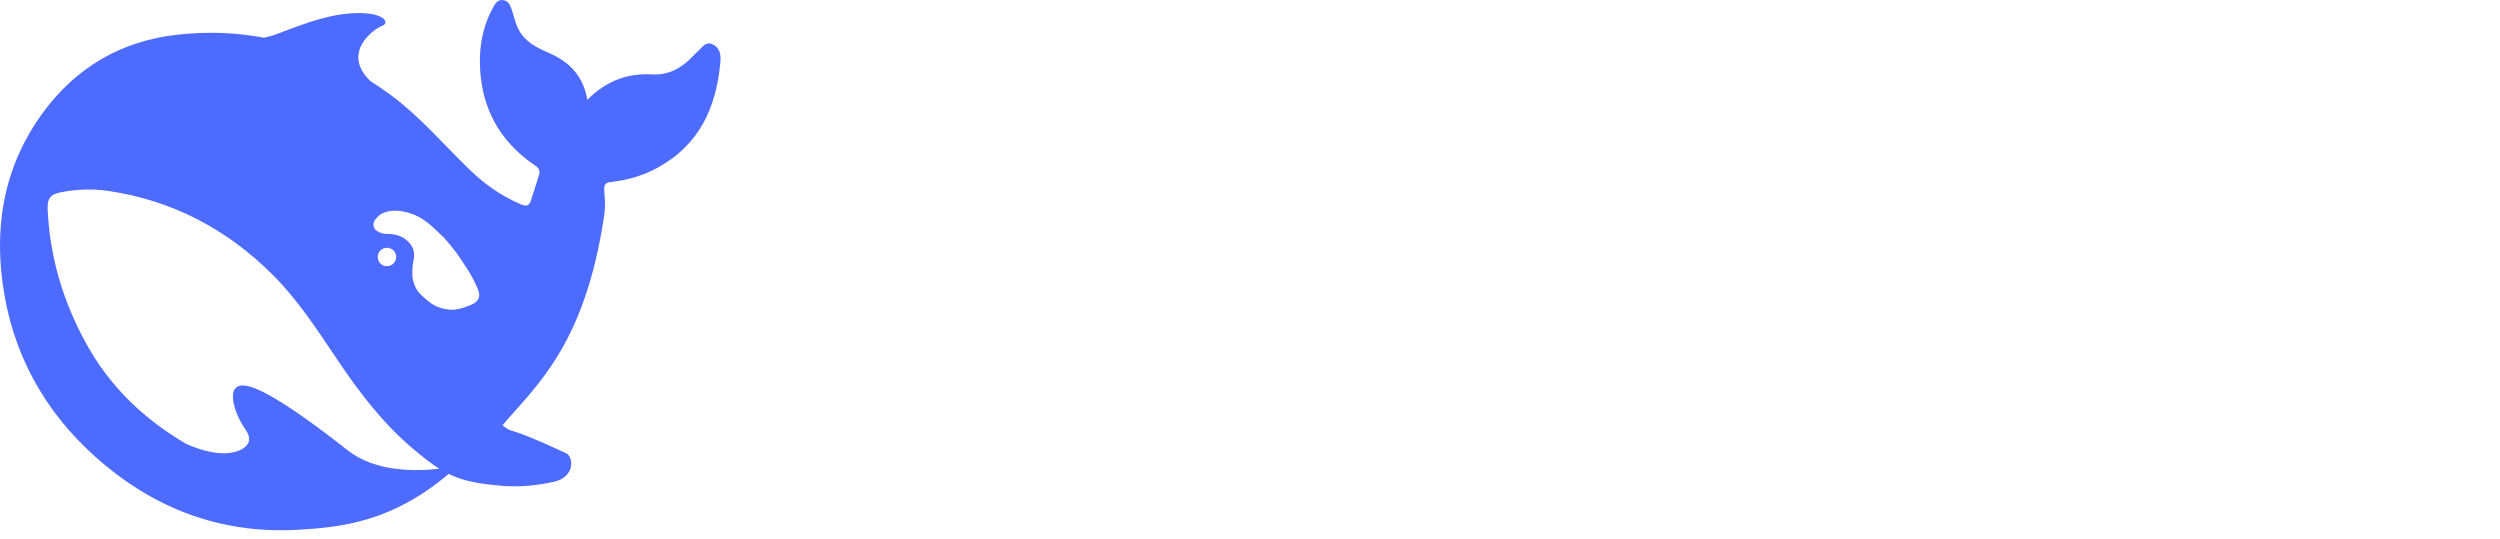
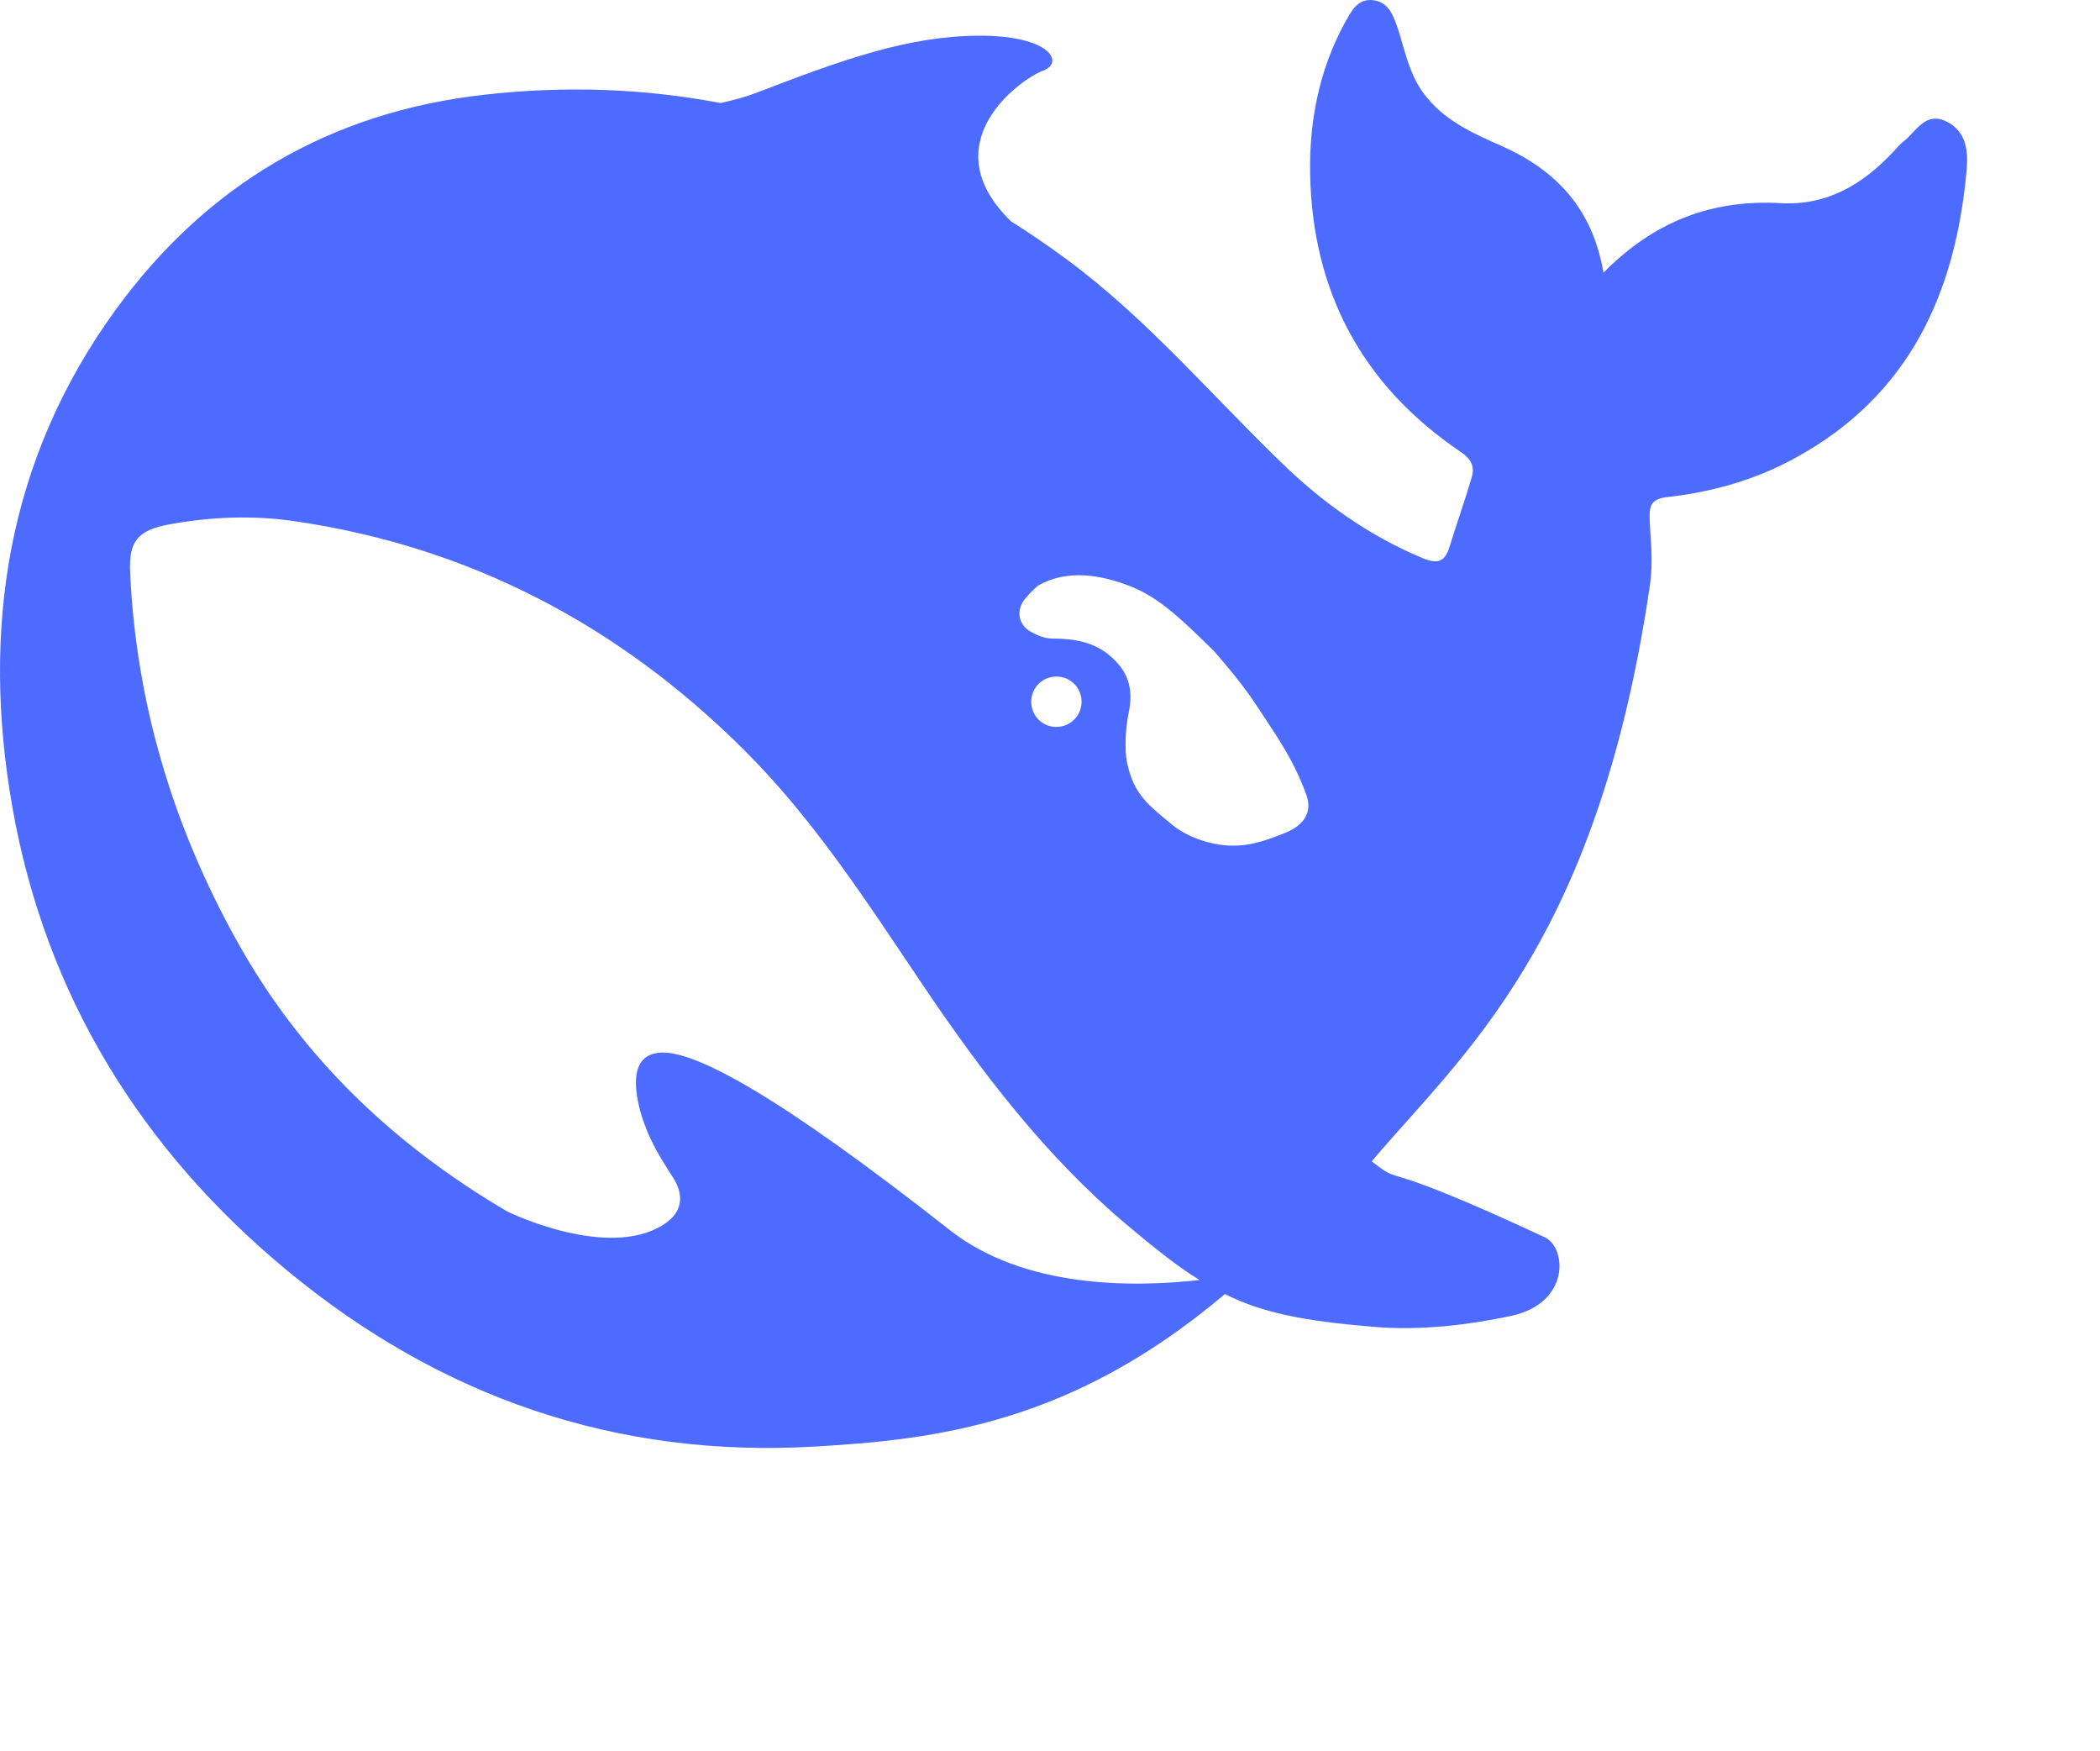
- <svg xmlns="http://www.w3.org/2000/svg" width="100%" height="100%" viewBox="0 0 195 42" version="1.1" xml:space="preserve" style="fill-rule:evenodd;clip-rule:evenodd;stroke-linejoin:round;stroke-miterlimit:2;">
+ <svg xmlns="http://www.w3.org/2000/svg" width="60" height="50" viewBox="0 0 60 50" version="1.1" xml:space="preserve" style="fill-rule:evenodd;clip-rule:evenodd;stroke-linejoin:round;stroke-miterlimit:2;">
  <path id="path" d="M55.613,3.471C55.018,3.179 54.761,3.735 54.413,4.018C54.294,4.109 54.193,4.227 54.092,4.337C53.222,5.266 52.206,5.876 50.878,5.803C48.936,5.694 47.278,6.305 45.813,7.79C45.501,5.959 44.466,4.865 42.891,4.164C42.067,3.799 41.233,3.435 40.656,2.642C40.253,2.077 40.143,1.448 39.942,0.829C39.814,0.455 39.685,0.073 39.255,0.009C38.788,-0.064 38.605,0.328 38.421,0.656C37.689,1.995 37.405,3.471 37.432,4.965C37.496,8.327 38.916,11.006 41.737,12.91C42.058,13.129 42.14,13.347 42.039,13.666C41.847,14.323 41.618,14.96 41.416,15.616C41.288,16.035 41.096,16.127 40.647,15.944C39.099,15.297 37.762,14.341 36.58,13.184C34.575,11.243 32.761,9.102 30.499,7.425C29.968,7.033 29.436,6.669 28.887,6.323C26.579,4.082 29.189,2.241 29.794,2.022C30.425,1.795 30.013,1.011 27.971,1.02C25.928,1.029 24.06,1.713 21.679,2.624C21.331,2.761 20.964,2.861 20.589,2.943C18.427,2.533 16.183,2.441 13.838,2.706C9.424,3.198 5.898,5.284 3.306,8.847C0.191,13.129 -0.541,17.994 0.356,23.069C1.3,28.417 4.029,32.845 8.224,36.308C12.575,39.897 17.584,41.656 23.3,41.319C26.771,41.118 30.636,40.654 34.996,36.964C36.095,37.51 37.249,37.729 39.163,37.893C40.638,38.03 42.058,37.82 43.157,37.592C44.878,37.228 44.759,35.633 44.137,35.342C39.09,32.991 40.198,33.948 39.191,33.173C41.755,30.139 45.62,26.987 47.132,16.773C47.251,15.962 47.15,15.452 47.132,14.796C47.122,14.395 47.214,14.241 47.672,14.195C48.936,14.049 50.163,13.703 51.29,13.083C54.56,11.298 55.878,8.364 56.19,4.847C56.236,4.309 56.181,3.753 55.613,3.471ZM27.119,35.123C22.228,31.278 19.856,30.012 18.876,30.066C17.96,30.121 18.125,31.169 18.326,31.852C18.537,32.526 18.812,32.991 19.196,33.583C19.462,33.975 19.645,34.558 18.931,34.996C17.356,35.971 14.617,34.667 14.489,34.604C11.301,32.727 8.636,30.249 6.758,26.859C4.945,23.597 3.892,20.099 3.718,16.363C3.672,15.461 3.938,15.142 4.835,14.979C6.017,14.76 7.235,14.714 8.416,14.887C13.408,15.616 17.658,17.848 21.221,21.384C23.254,23.397 24.793,25.802 26.377,28.153C28.062,30.649 29.876,33.028 32.184,34.977C32.999,35.661 33.649,36.18 34.272,36.563C32.395,36.772 29.262,36.818 27.119,35.123ZM29.464,20.044C29.464,19.643 29.784,19.325 30.187,19.325C30.279,19.325 30.361,19.343 30.435,19.37C30.535,19.407 30.627,19.461 30.7,19.543C30.828,19.671 30.902,19.853 30.902,20.044C30.902,20.445 30.581,20.764 30.178,20.764C29.775,20.764 29.464,20.445 29.464,20.044ZM36.745,23.78C36.278,23.971 35.811,24.135 35.362,24.153C34.666,24.19 33.906,23.907 33.494,23.561C32.853,23.023 32.395,22.723 32.202,21.784C32.12,21.384 32.166,20.764 32.239,20.409C32.404,19.643 32.221,19.151 31.68,18.705C31.241,18.34 30.682,18.24 30.068,18.24C29.839,18.24 29.629,18.14 29.473,18.058C29.216,17.93 29.006,17.612 29.207,17.22C29.271,17.092 29.583,16.783 29.656,16.728C30.49,16.254 31.451,16.409 32.34,16.764C33.164,17.101 33.787,17.721 34.684,18.596C35.6,19.652 35.765,19.944 36.287,20.737C36.7,21.356 37.075,21.994 37.331,22.723C37.487,23.179 37.286,23.552 36.745,23.78Z" style="fill:rgb(77,107,254);fill-rule:nonzero;" />
</svg>
